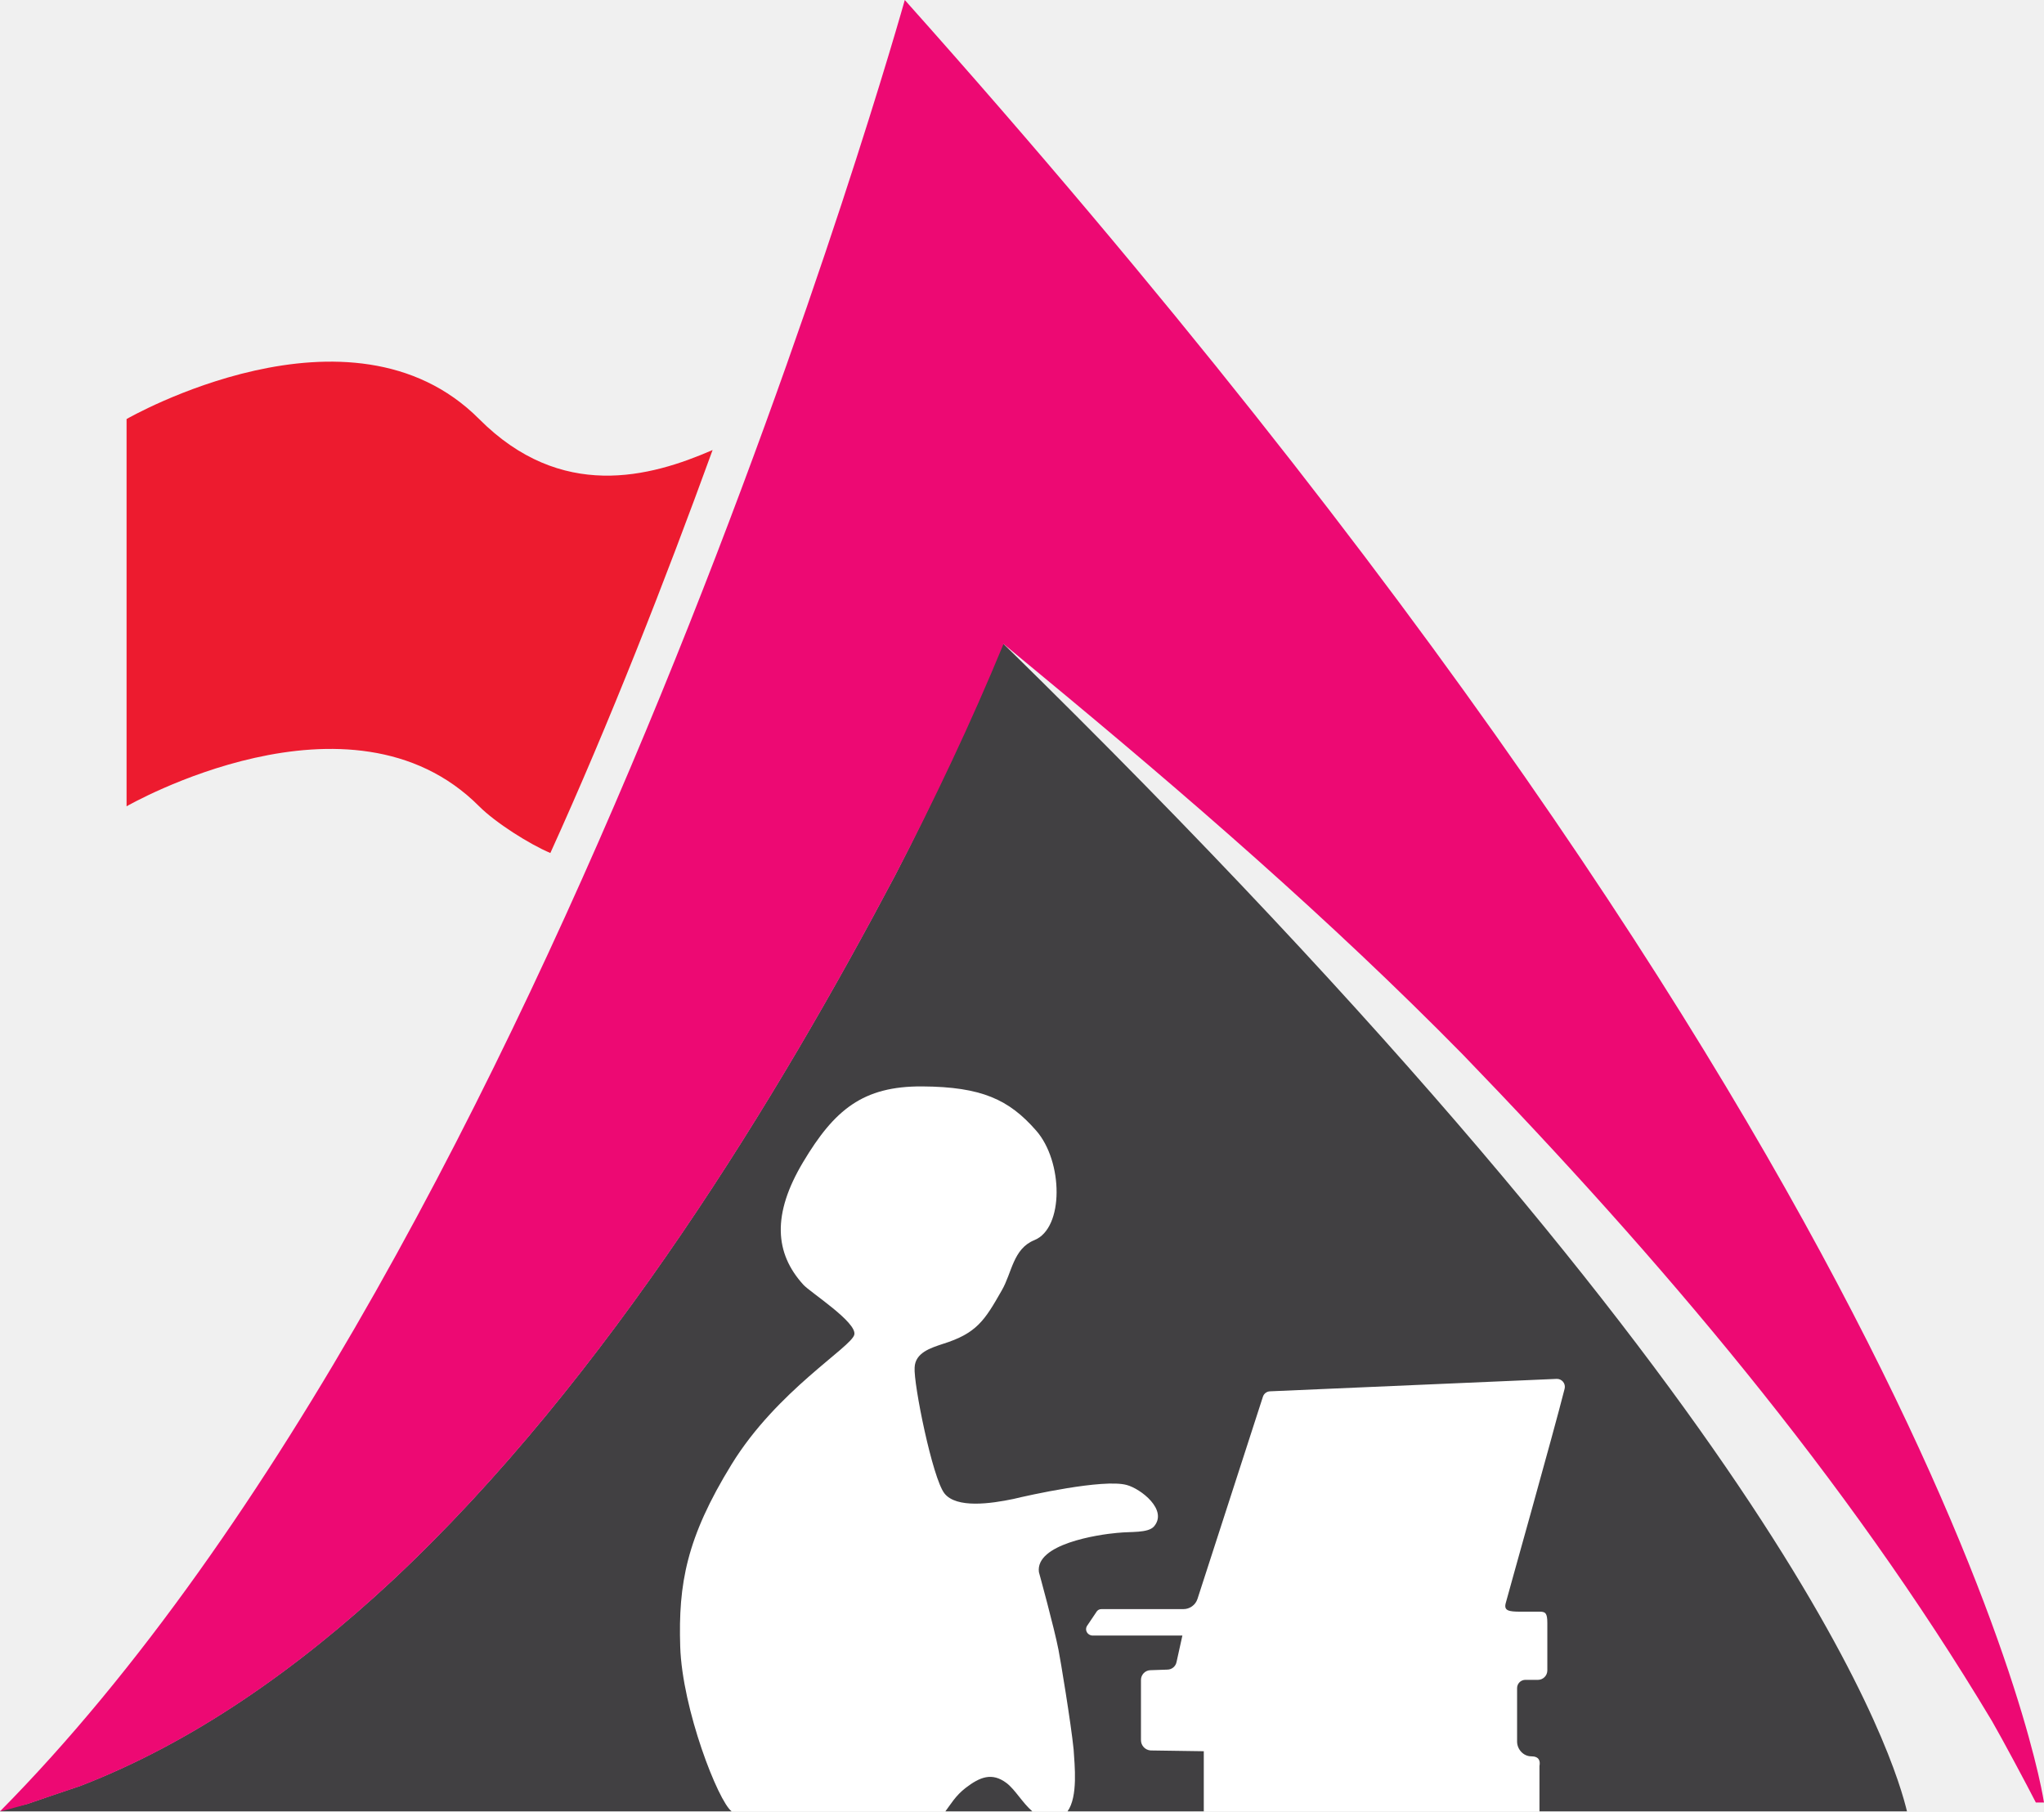
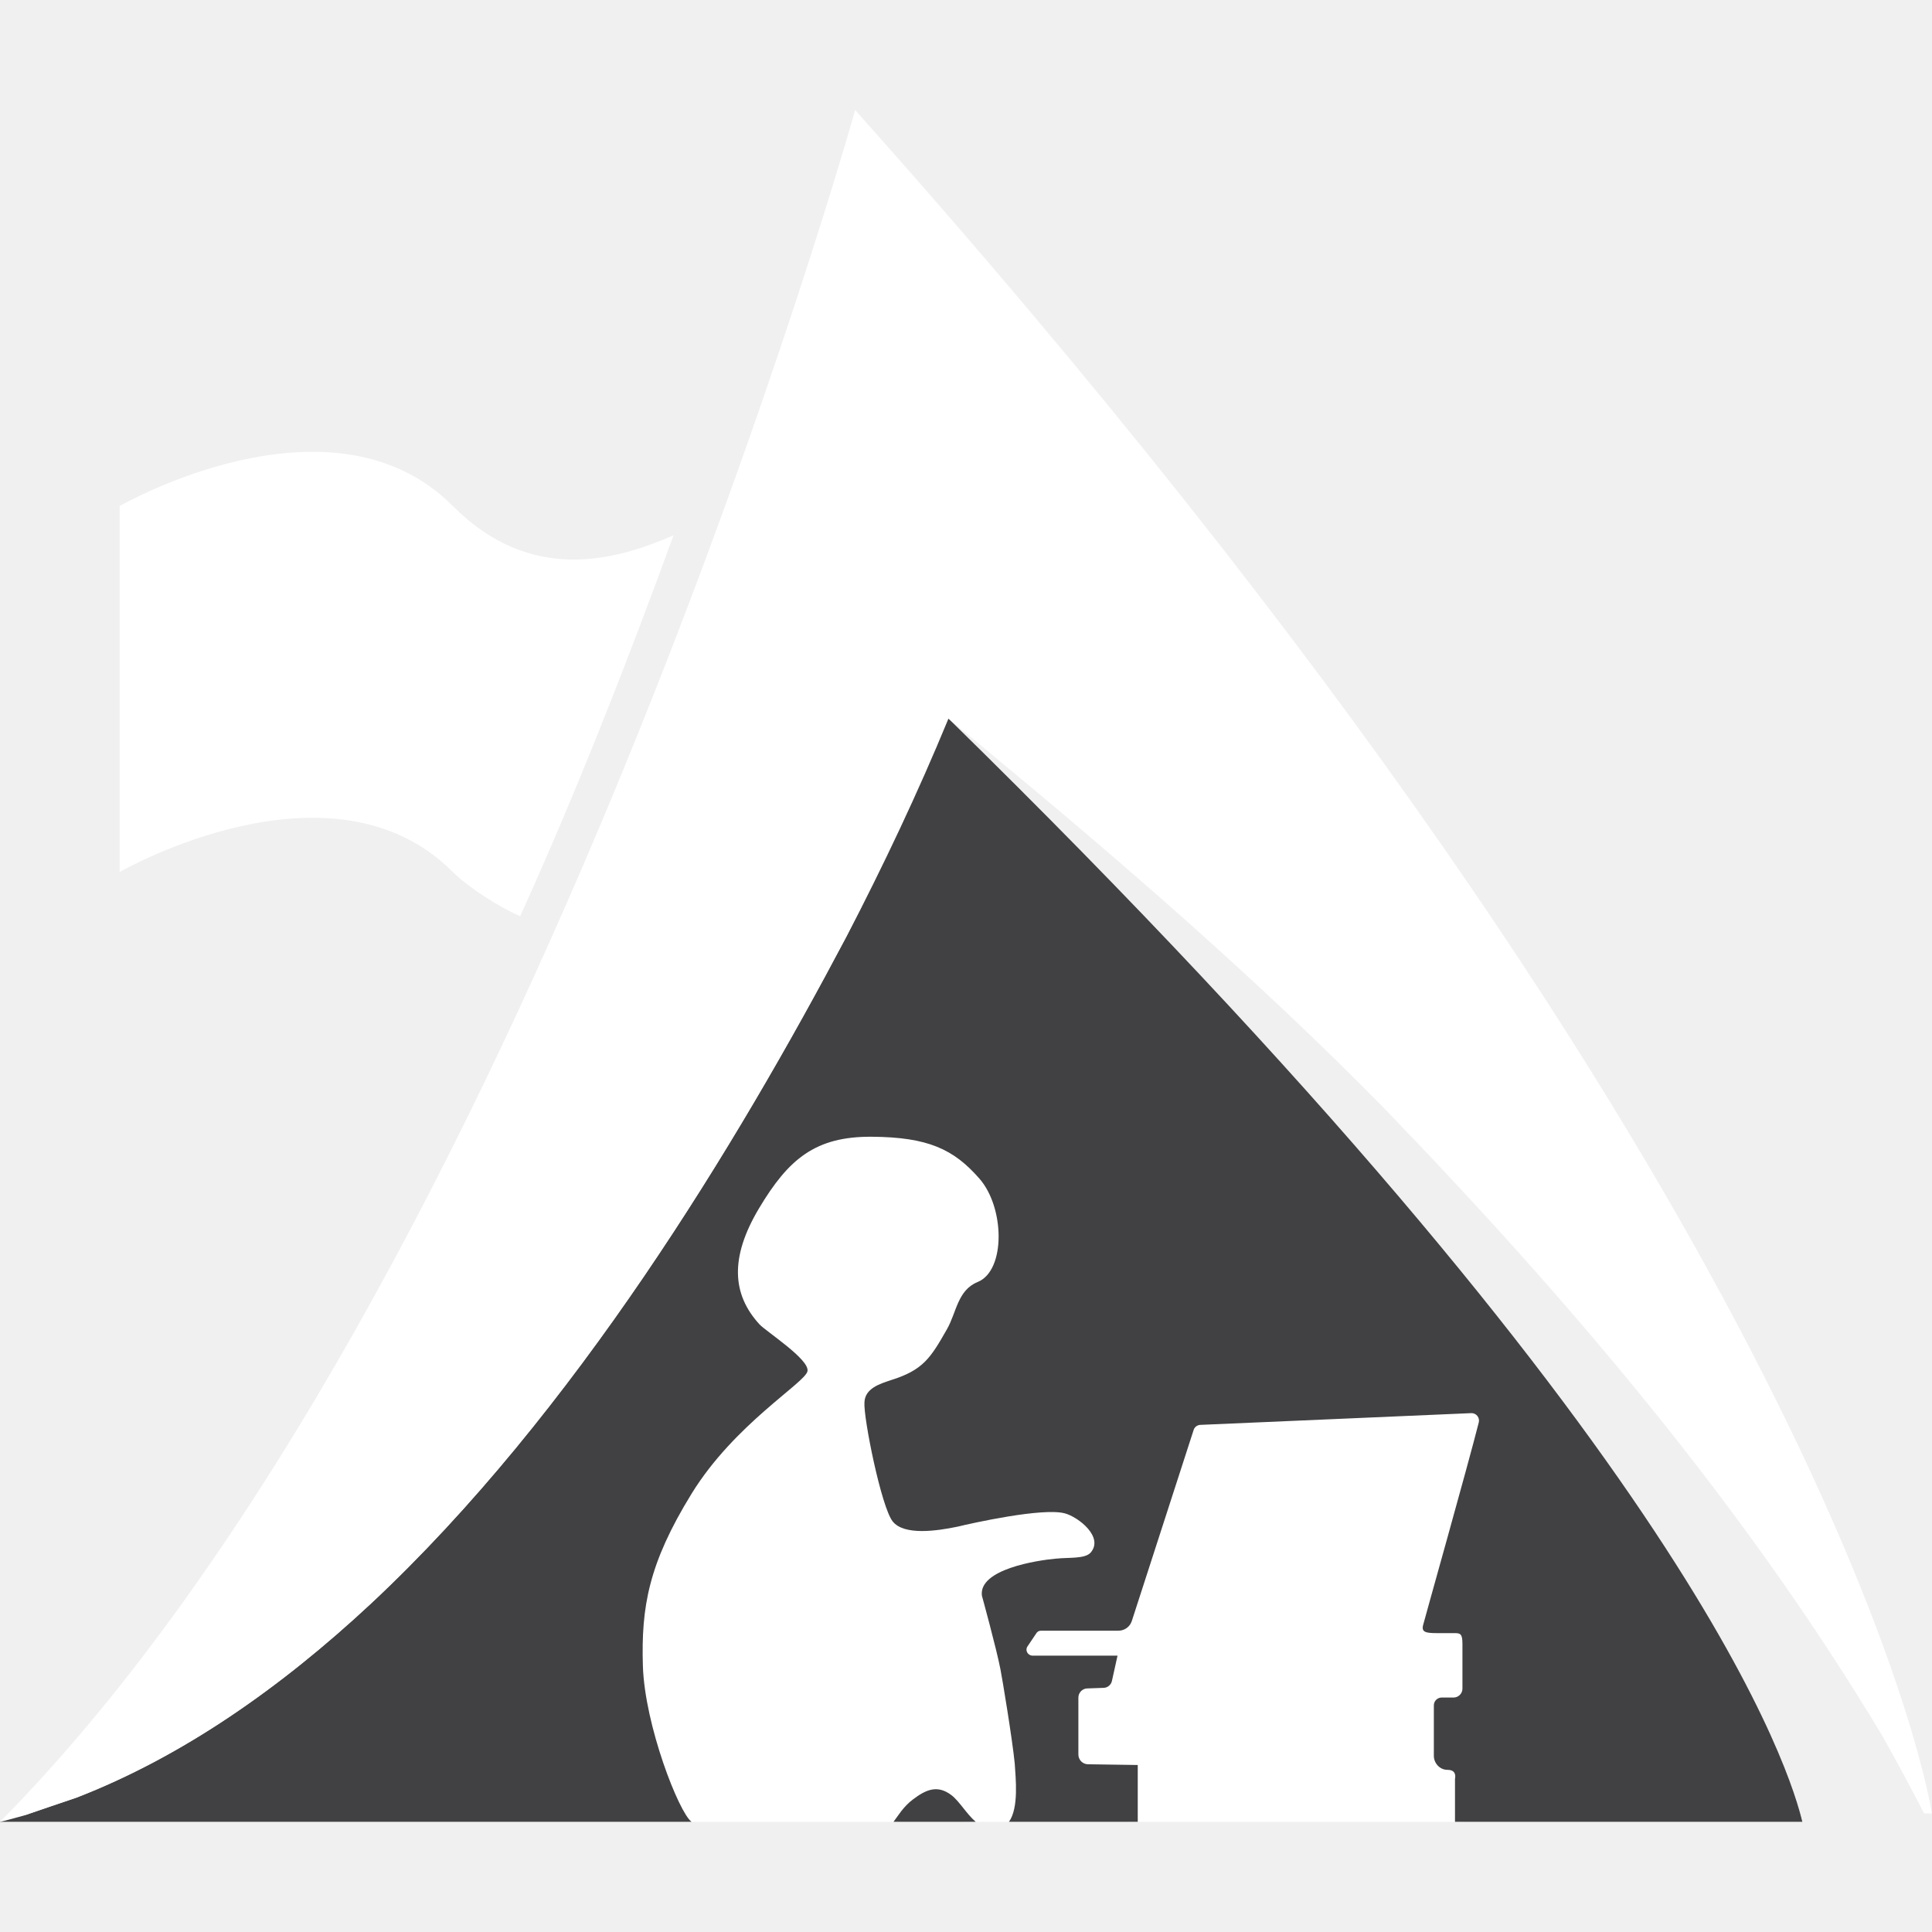
- <svg xmlns="http://www.w3.org/2000/svg" preserveAspectRatio="xMidYMid meet" data-bbox="0 0 79 70" viewBox="0 0 79 70" height="70" width="79" data-type="color" role="img" aria-label="Layer 1">
+ <svg xmlns="http://www.w3.org/2000/svg" width="500" zoomAndPan="magnify" viewBox="0 0 375 375" height="500" preserveAspectRatio="xMidYMid meet" version="1.2">
  <defs>
-     <style>#comp-m9fsvye12_r_comp-m6pplxd9 svg [data-color="1"] {fill: #FFFFFF;}</style>
+     <clipPath id="451f57201f">
+       <path d="M 121 217 L 216 217 L 216 353.609 L 121 353.609 Z M 121 217 " />
+     </clipPath>
+     <clipPath id="2577e05e85">
+       <path d="M 196 271 L 293 271 L 293 353.609 L 196 353.609 Z M 196 271 " />
+     </clipPath>
+     <clipPath id="b41f295c19">
+       <path d="M 173 347 L 190 347 L 190 353.609 L 173 353.609 Z M 173 347 " />
+     </clipPath>
+     <clipPath id="063affc9aa">
+       <path d="M 0 139 L 350 139 L 350 353.609 L 0 353.609 Z M 0 139 " />
+     </clipPath>
+     <clipPath id="6794361f44">
+       <path d="M 0 21.359 L 375 21.359 L 375 353.609 L 0 353.609 Z M 0 21.359 " />
+     </clipPath>
  </defs>
-   <g>
-     <path fill="#ffffff" d="m45.122 59.232-.007.007c-.3.328-.805.347-1.294.365-.148.005-.288.01-.411.023l-.024.002c-1.065.096-2.323.413-2.668.837-.063.078-.076.138-.074.187l.152.514c.245.828.457 1.68.63 2.535q.108.521.197 1.021c.184 1.086.316 1.954.409 2.93v.01l.014.18c.047.612.097 1.59-.654 2.157h-1.98c-.172-.058-.27-.114-.32-.174-.154-.19-.298-.37-.429-.467-.369-.275-.624-.172-1.093.18a6 6 0 0 1-.79.461h-8.649c-.618-.288-1.383-.69-1.627-1.141l-.085-.158c-.868-1.58-.955-3.359-.92-5.045.09-3.065.763-5.412 2.12-7.388 1.04-1.482 2.457-2.782 3.575-3.75.12-.106.255-.22.386-.329.289-.24.585-.487.758-.687a.5.5 0 0 0 .097-.157c.006-.033-.006-.19-.794-.695l-.1-.064c-.33-.214-.71-.478-1.021-.817-1.245-1.345-1.037-3.85-.063-5.346l.007-.01c.864-1.248 1.93-2.1 3.352-2.68l.01-.004c.612-.23 1.678-.474 2.335-.466h.014c1.284.056 2.622.183 3.629 1.058l.01.01c.4.373.712.89.925 1.537.79 2.284.599 3.795-.537 4.25-.392.156-.54.496-.747 1.038-.096.25-.195.509-.34.755-.728 1.26-1.114 1.837-2.607 2.298l-.023.008c-.52.17-.769.29-.78.518v.011c-.027.39.112 1.045.236 1.624.056.26.109.506.148.732q.076.328.136.641c.127.64.237 1.192.574 1.643.395.448 1.129.325 2.045.12l.264-.059a96 96 0 0 1 1.746-.397l.155-.032c1.06-.219 1.825-.377 2.811-.115.505.132 1.314.668 1.519 1.33a1.01 1.01 0 0 1-.217.998" clip-rule="evenodd" fill-rule="evenodd" data-color="1" />
-     <path fill="#ffffff" d="m61.492 62.884-.952 2.436-1.075.059v2.019c0 .068.057.125.126.125.227 0 .44.098.586.268s.208.395.172.615l-.003.023-.44 1.57H46.117l.002-.238c.002-.24-.01-.441-.013-.757-.004-.414-.004-.321.001-.832l-1.693-.027h-.013a.85.85 0 0 1-.784-.84v-2.36c0-.438.346-.792.788-.805l.642-.021c.034-.155.076-.211.127-.48l-3.065-.01a.67.67 0 0 1-.579-.329c-.122-.204.027-.603.143-.812l.22-.393a.67.67 0 0 1 .589-.345h3.26a.16.16 0 0 0 .15-.107l2.605-7.927a.755.755 0 0 1 .684-.516l11.4-.49h.034a.748.748 0 0 1 .73.925c-.321 1.27-1.411 5.11-1.996 7.173-.123.432-.23.806-.292 1.028.22.013.531.013.694.013h1.024a.77.77 0 0 1 .634.33c.143.206.174.47.083.704z" clip-rule="evenodd" fill-rule="evenodd" data-color="1" />
-     <path fill="#414042" d="M39.898 70h-3.359c.192-.25.389-.607.792-.913.539-.41 1.005-.607 1.572-.18.327.248.614.762.995 1.093" data-color="2" />
-     <path fill="#414042" d="M0 70h28.278c-.516-.38-1.912-3.946-1.988-6.368-.075-2.422.236-4.197 1.988-7.045 1.753-2.85 4.644-4.533 4.742-5.013.099-.48-1.7-1.63-1.965-1.919-1.115-1.219-1.221-2.727-.015-4.745s2.307-2.94 4.606-2.925 3.353.51 4.4 1.706c1.047 1.188 1.085 3.77-.068 4.235-.827.335-.865 1.264-1.26 1.942-.66 1.158-.963 1.66-2.29 2.072-.456.153-1.055.335-1.078.907-.046.632.69 4.28 1.153 4.867s1.798.396 2.67.213c.562-.137 3.468-.785 4.371-.54.546.144 1.609.967 1.055 1.606-.235.26-.896.19-1.389.244h-.015c-.781.069-3.18.434-3.042 1.516 0 0 .599 2.178.758 3.009.069.335.486 2.856.584 3.846.038.61.175 1.82-.235 2.392h5.266v-2.323l-2.056-.03a.4.4 0 0 1-.372-.404V64.92c0-.199.16-.366.357-.374l.667-.023a.364.364 0 0 0 .35-.29c.052-.228.227-1.027.227-1.027h-3.49c-.175-.016-.289-.198-.205-.358l.364-.541a.22.22 0 0 1 .205-.122h3.164c.25 0 .47-.16.546-.396l2.527-7.808a.3.3 0 0 1 .28-.213l11.07-.48a.306.306 0 0 1 .312.381c-.425 1.691-2.246 8.15-2.277 8.288-.075.289.114.327.57.327h.735c.228 0 .304.046.304.442v1.828c0 .198-.16.365-.364.365h-.501a.32.32 0 0 0-.304.32v2.065c0 .297.243.57.547.57.303 0 .356.176.318.374V70h14.204c-.432-1.782-4.09-14.937-34.917-45.115l-.076-.003c-1.244 3.023-2.603 6.035-4.112 8.937-4.454 8.425-11.1 19.47-19.447 27.27l.008-.008c-3.695 3.442-7.724 6.26-12.042 7.929-.834.282-1.532.518-2.056.7-.296.084-.59.123-.887.2z" data-color="2" />
-     <path fill="#ED0973" d="M79 69.66S75.472 45.366 34.97 0c0 0-13.513 48.322-34.97 70 .053-.015.114-.023.167-.038.296-.076.6-.16.895-.244.524-.183 1.222-.419 2.056-.7 4.318-1.669 8.347-4.487 12.042-7.93 8.346-7.8 14.992-18.844 19.446-27.269 1.51-2.902 2.936-5.91 4.18-8.934l1.442 1.195c5.63 4.655 11.184 9.46 16.306 14.67 7.618 7.884 14.803 16.324 20.455 25.761.387.67 1.347 2.463 1.696 3.148z" data-color="3" />
-     <path fill="#ED1B2F" d="M18.519 16.194c-4.97-4.99-13.627 0-13.627 0V31.16s8.657-4.99 13.627 0c.63.632 1.94 1.462 2.752 1.805 2.284-5.027 4.443-10.547 6.271-15.574-2.413 1.051-5.853 1.986-9.024-1.198" data-color="4" />
+   <g id="77f3982648">
+     <g clip-rule="nonzero" clip-path="url(#451f57201f)">
+       <path style=" stroke:none;fill-rule:evenodd;fill:#ffffff;fill-opacity:1;" d="M 214.172 302.5 L 214.137 302.535 C 212.715 304.09 210.316 304.18 207.996 304.266 C 207.293 304.289 206.629 304.312 206.047 304.375 L 205.93 304.387 C 200.875 304.84 194.906 306.348 193.27 308.359 C 192.969 308.73 192.906 309.012 192.918 309.246 L 193.637 311.688 C 194.801 315.617 195.809 319.66 196.629 323.719 C 196.969 325.367 197.281 326.98 197.562 328.562 C 198.438 333.719 199.062 337.84 199.504 342.473 L 199.504 342.52 L 199.57 343.371 C 199.793 346.277 200.031 350.918 196.469 353.609 L 187.07 353.609 C 186.254 353.336 185.789 353.07 185.551 352.785 C 184.82 351.883 184.137 351.027 183.516 350.566 C 181.762 349.262 180.551 349.75 178.328 351.422 C 177.133 352.246 175.883 352.977 174.578 353.609 L 133.523 353.609 C 130.59 352.242 126.961 350.336 125.801 348.195 L 125.398 347.445 C 121.277 339.945 120.867 331.5 121.031 323.5 C 121.461 308.953 124.652 297.812 131.094 288.434 C 136.031 281.398 142.758 275.227 148.062 270.633 C 148.633 270.129 149.273 269.59 149.895 269.07 C 151.266 267.934 152.672 266.762 153.492 265.812 C 153.691 265.59 153.848 265.344 153.953 265.066 C 153.98 264.91 153.926 264.164 150.184 261.766 L 149.711 261.465 C 148.145 260.449 146.34 259.195 144.863 257.586 C 138.953 251.203 139.941 239.312 144.566 232.211 L 144.598 232.164 C 148.699 226.242 153.758 222.195 160.508 219.445 L 160.555 219.426 C 163.461 218.332 168.52 217.176 171.637 217.211 L 171.703 217.211 C 177.801 217.477 184.148 218.082 188.93 222.234 L 188.977 222.281 C 190.875 224.051 192.355 226.508 193.367 229.578 C 197.117 240.418 196.211 247.59 190.82 249.75 C 188.957 250.488 188.254 252.105 187.273 254.676 C 186.816 255.863 186.348 257.094 185.66 258.258 C 182.203 264.238 180.371 266.98 173.285 269.168 L 173.176 269.203 C 170.707 270.012 169.527 270.582 169.473 271.664 L 169.473 271.715 C 169.348 273.566 170.004 276.676 170.594 279.426 C 170.859 280.656 171.113 281.824 171.297 282.898 C 171.539 283.938 171.754 284.949 171.941 285.941 C 172.547 288.98 173.066 291.598 174.668 293.738 C 176.543 295.867 180.027 295.281 184.375 294.309 L 185.625 294.027 C 188.383 293.375 191.145 292.746 193.914 292.145 L 194.648 291.992 C 199.68 290.953 203.312 290.203 207.992 291.445 C 210.387 292.074 214.227 294.617 215.203 297.758 C 215.473 298.586 215.512 299.422 215.328 300.27 C 215.145 301.117 214.758 301.859 214.172 302.496 " />
+     </g>
+     <g clip-rule="nonzero" clip-path="url(#2577e05e85)">
+       <path style=" stroke:none;fill-rule:evenodd;fill:#ffffff;fill-opacity:1;" d="M 291.871 319.836 L 287.352 331.398 L 282.25 331.676 L 282.25 341.262 C 282.25 341.582 282.52 341.855 282.848 341.855 C 283.926 341.855 284.938 342.32 285.629 343.125 C 286.32 343.934 286.617 345 286.445 346.043 L 286.43 346.152 L 284.344 353.605 L 218.895 353.605 L 218.902 352.477 C 218.914 351.336 218.855 350.383 218.84 348.883 C 218.824 346.918 218.824 347.359 218.848 344.934 L 210.812 344.805 L 210.75 344.805 C 210.246 344.766 209.766 344.637 209.312 344.418 C 208.855 344.199 208.457 343.906 208.113 343.535 C 207.77 343.168 207.504 342.75 207.316 342.281 C 207.129 341.812 207.031 341.324 207.027 340.82 L 207.027 329.617 C 207.027 327.539 208.672 325.859 210.77 325.797 L 213.816 325.695 C 213.977 324.961 214.176 324.695 214.418 323.418 L 199.871 323.371 C 199.305 323.375 198.777 323.234 198.289 322.957 C 197.797 322.676 197.41 322.297 197.121 321.809 C 196.543 320.84 197.25 318.949 197.801 317.957 L 198.844 316.09 C 199.125 315.582 199.52 315.184 200.02 314.891 C 200.52 314.594 201.059 314.449 201.641 314.453 L 217.113 314.453 C 217.273 314.453 217.418 314.406 217.551 314.312 C 217.68 314.219 217.773 314.098 217.824 313.945 L 230.191 276.32 C 230.305 275.977 230.469 275.656 230.68 275.359 C 230.891 275.066 231.145 274.809 231.434 274.59 C 231.723 274.371 232.039 274.199 232.379 274.078 C 232.723 273.957 233.074 273.887 233.438 273.871 L 287.547 271.547 L 287.707 271.547 C 287.977 271.543 288.242 271.574 288.508 271.633 C 288.77 271.691 289.023 271.781 289.266 271.898 C 289.508 272.016 289.734 272.156 289.945 272.324 C 290.156 272.496 290.344 272.684 290.512 272.895 C 290.676 273.105 290.816 273.336 290.934 273.578 C 291.047 273.824 291.133 274.074 291.191 274.34 C 291.25 274.602 291.277 274.867 291.273 275.137 C 291.27 275.406 291.234 275.672 291.172 275.934 C 289.648 281.965 284.477 300.191 281.699 309.98 C 281.113 312.031 280.605 313.809 280.312 314.859 C 281.355 314.922 282.832 314.922 283.605 314.922 L 288.469 314.922 C 289.066 314.922 289.633 315.059 290.164 315.336 C 290.695 315.613 291.133 315.996 291.477 316.488 C 292.156 317.465 292.301 318.719 291.871 319.832 Z M 291.871 319.836 " />
+     </g>
+     <g clip-rule="nonzero" clip-path="url(#b41f295c19)">
+       <path style=" stroke:none;fill-rule:nonzero;fill:#414042;fill-opacity:1;" d="M 189.375 353.609 L 173.434 353.609 C 174.344 352.426 175.277 350.73 177.191 349.277 C 179.75 347.332 181.961 346.395 184.652 348.422 C 186.207 349.602 187.566 352.039 189.375 353.609 " />
+     </g>
+     <g clip-rule="nonzero" clip-path="url(#063affc9aa)">
+       <path style=" stroke:none;fill-rule:nonzero;fill:#414042;fill-opacity:1;" d="M 0.004 353.609 L 134.223 353.609 C 131.773 351.809 125.148 334.883 124.785 323.387 C 124.43 311.891 125.906 303.465 134.223 289.945 C 142.543 276.418 156.266 268.43 156.73 266.152 C 157.199 263.875 148.66 258.418 147.402 257.043 C 142.109 251.258 141.609 244.102 147.332 234.523 C 153.055 224.945 158.281 220.57 169.195 220.641 C 180.105 220.711 185.109 223.059 190.078 228.738 C 195.047 234.375 195.227 246.633 189.754 248.84 C 185.832 250.43 185.648 254.836 183.773 258.055 C 180.641 263.551 179.203 265.934 172.906 267.891 C 170.742 268.617 167.898 269.48 167.789 272.195 C 167.57 275.195 171.062 292.512 173.262 295.297 C 175.461 298.082 181.797 297.176 185.934 296.309 C 188.602 295.656 202.395 292.582 206.68 293.742 C 209.273 294.426 214.316 298.332 211.688 301.367 C 210.574 302.602 207.438 302.27 205.098 302.523 L 205.023 302.523 C 201.316 302.852 189.93 304.586 190.586 309.719 C 190.586 309.719 193.43 320.059 194.184 324.004 C 194.512 325.594 196.492 337.559 196.957 342.258 C 197.137 345.152 197.785 350.895 195.84 353.609 L 220.836 353.609 L 220.836 342.586 L 211.078 342.441 C 210.836 342.426 210.605 342.363 210.387 342.258 C 210.168 342.156 209.977 342.012 209.812 341.836 C 209.648 341.656 209.523 341.453 209.438 341.227 C 209.352 341 209.309 340.766 209.312 340.523 L 209.312 329.5 C 209.312 328.555 210.07 327.762 211.004 327.723 L 214.172 327.613 C 214.574 327.605 214.934 327.477 215.242 327.219 C 215.555 326.961 215.75 326.633 215.832 326.238 C 216.078 325.156 216.91 321.363 216.91 321.363 L 200.344 321.363 C 199.516 321.289 198.973 320.422 199.371 319.664 L 201.098 317.098 C 201.191 316.914 201.324 316.77 201.5 316.664 C 201.676 316.559 201.867 316.512 202.074 316.516 L 217.09 316.516 C 218.277 316.516 219.32 315.758 219.684 314.637 L 231.676 277.578 C 231.766 277.285 231.934 277.043 232.176 276.855 C 232.422 276.672 232.699 276.574 233.004 276.566 L 285.547 274.289 C 285.777 274.277 286 274.316 286.211 274.41 C 286.422 274.504 286.598 274.641 286.746 274.82 C 286.891 274.996 286.988 275.199 287.039 275.426 C 287.09 275.648 287.086 275.875 287.027 276.098 C 285.012 284.121 276.367 314.781 276.223 315.434 C 275.867 316.809 276.762 316.988 278.926 316.988 L 282.414 316.988 C 283.496 316.988 283.859 317.207 283.859 319.086 L 283.859 327.762 C 283.859 328.703 283.098 329.492 282.129 329.492 L 279.754 329.492 C 279.559 329.504 279.371 329.551 279.195 329.629 C 279.016 329.711 278.863 329.824 278.727 329.965 C 278.594 330.105 278.488 330.266 278.418 330.449 C 278.344 330.629 278.309 330.816 278.309 331.012 L 278.309 340.812 C 278.309 342.223 279.465 343.52 280.906 343.52 C 282.344 343.52 282.598 344.355 282.414 345.297 L 282.414 353.609 L 349.832 353.609 C 347.781 345.152 330.422 282.715 184.102 139.477 L 183.742 139.461 C 177.836 153.809 171.387 168.105 164.223 181.879 C 143.082 221.867 111.539 274.293 71.922 311.316 L 71.957 311.277 C 54.422 327.613 35.297 340.988 14.801 348.91 C 10.844 350.25 7.531 351.371 5.043 352.234 C 3.637 352.633 2.242 352.816 0.832 353.184 Z M 0.004 353.609 " />
+     </g>
+     <g clip-rule="nonzero" clip-path="url(#6794361f44)">
+       <path style=" stroke:none;fill-rule:nonzero;fill:#ffffff;fill-opacity:1;" d="M 374.973 351.996 C 374.973 351.996 358.227 236.688 165.984 21.359 C 165.984 21.359 101.848 250.719 0.004 353.609 C 0.254 353.539 0.543 353.5 0.797 353.43 C 2.199 353.07 3.645 352.672 5.043 352.273 C 7.531 351.402 10.844 350.285 14.801 348.949 C 35.297 341.027 54.422 327.652 71.957 311.312 C 111.574 274.289 143.117 221.867 164.258 181.879 C 171.426 168.105 178.191 153.828 184.098 139.477 L 190.941 145.148 C 217.664 167.242 244.027 190.051 268.336 214.777 C 304.496 252.199 338.598 292.258 365.426 337.051 C 367.262 340.23 371.82 348.742 373.477 351.992 Z M 374.973 351.996 " />
+     </g>
+     <path style=" stroke:none;fill-rule:nonzero;fill:#ffffff;fill-opacity:1;" d="M 87.902 98.223 C 64.312 74.539 23.223 98.223 23.223 98.223 L 23.223 169.258 C 23.223 169.258 64.312 145.574 87.902 169.258 C 90.891 172.258 97.109 176.199 100.965 177.828 C 111.805 153.965 122.051 127.766 130.73 103.906 C 119.277 108.895 102.949 113.332 87.898 98.219 " />
  </g>
</svg>
